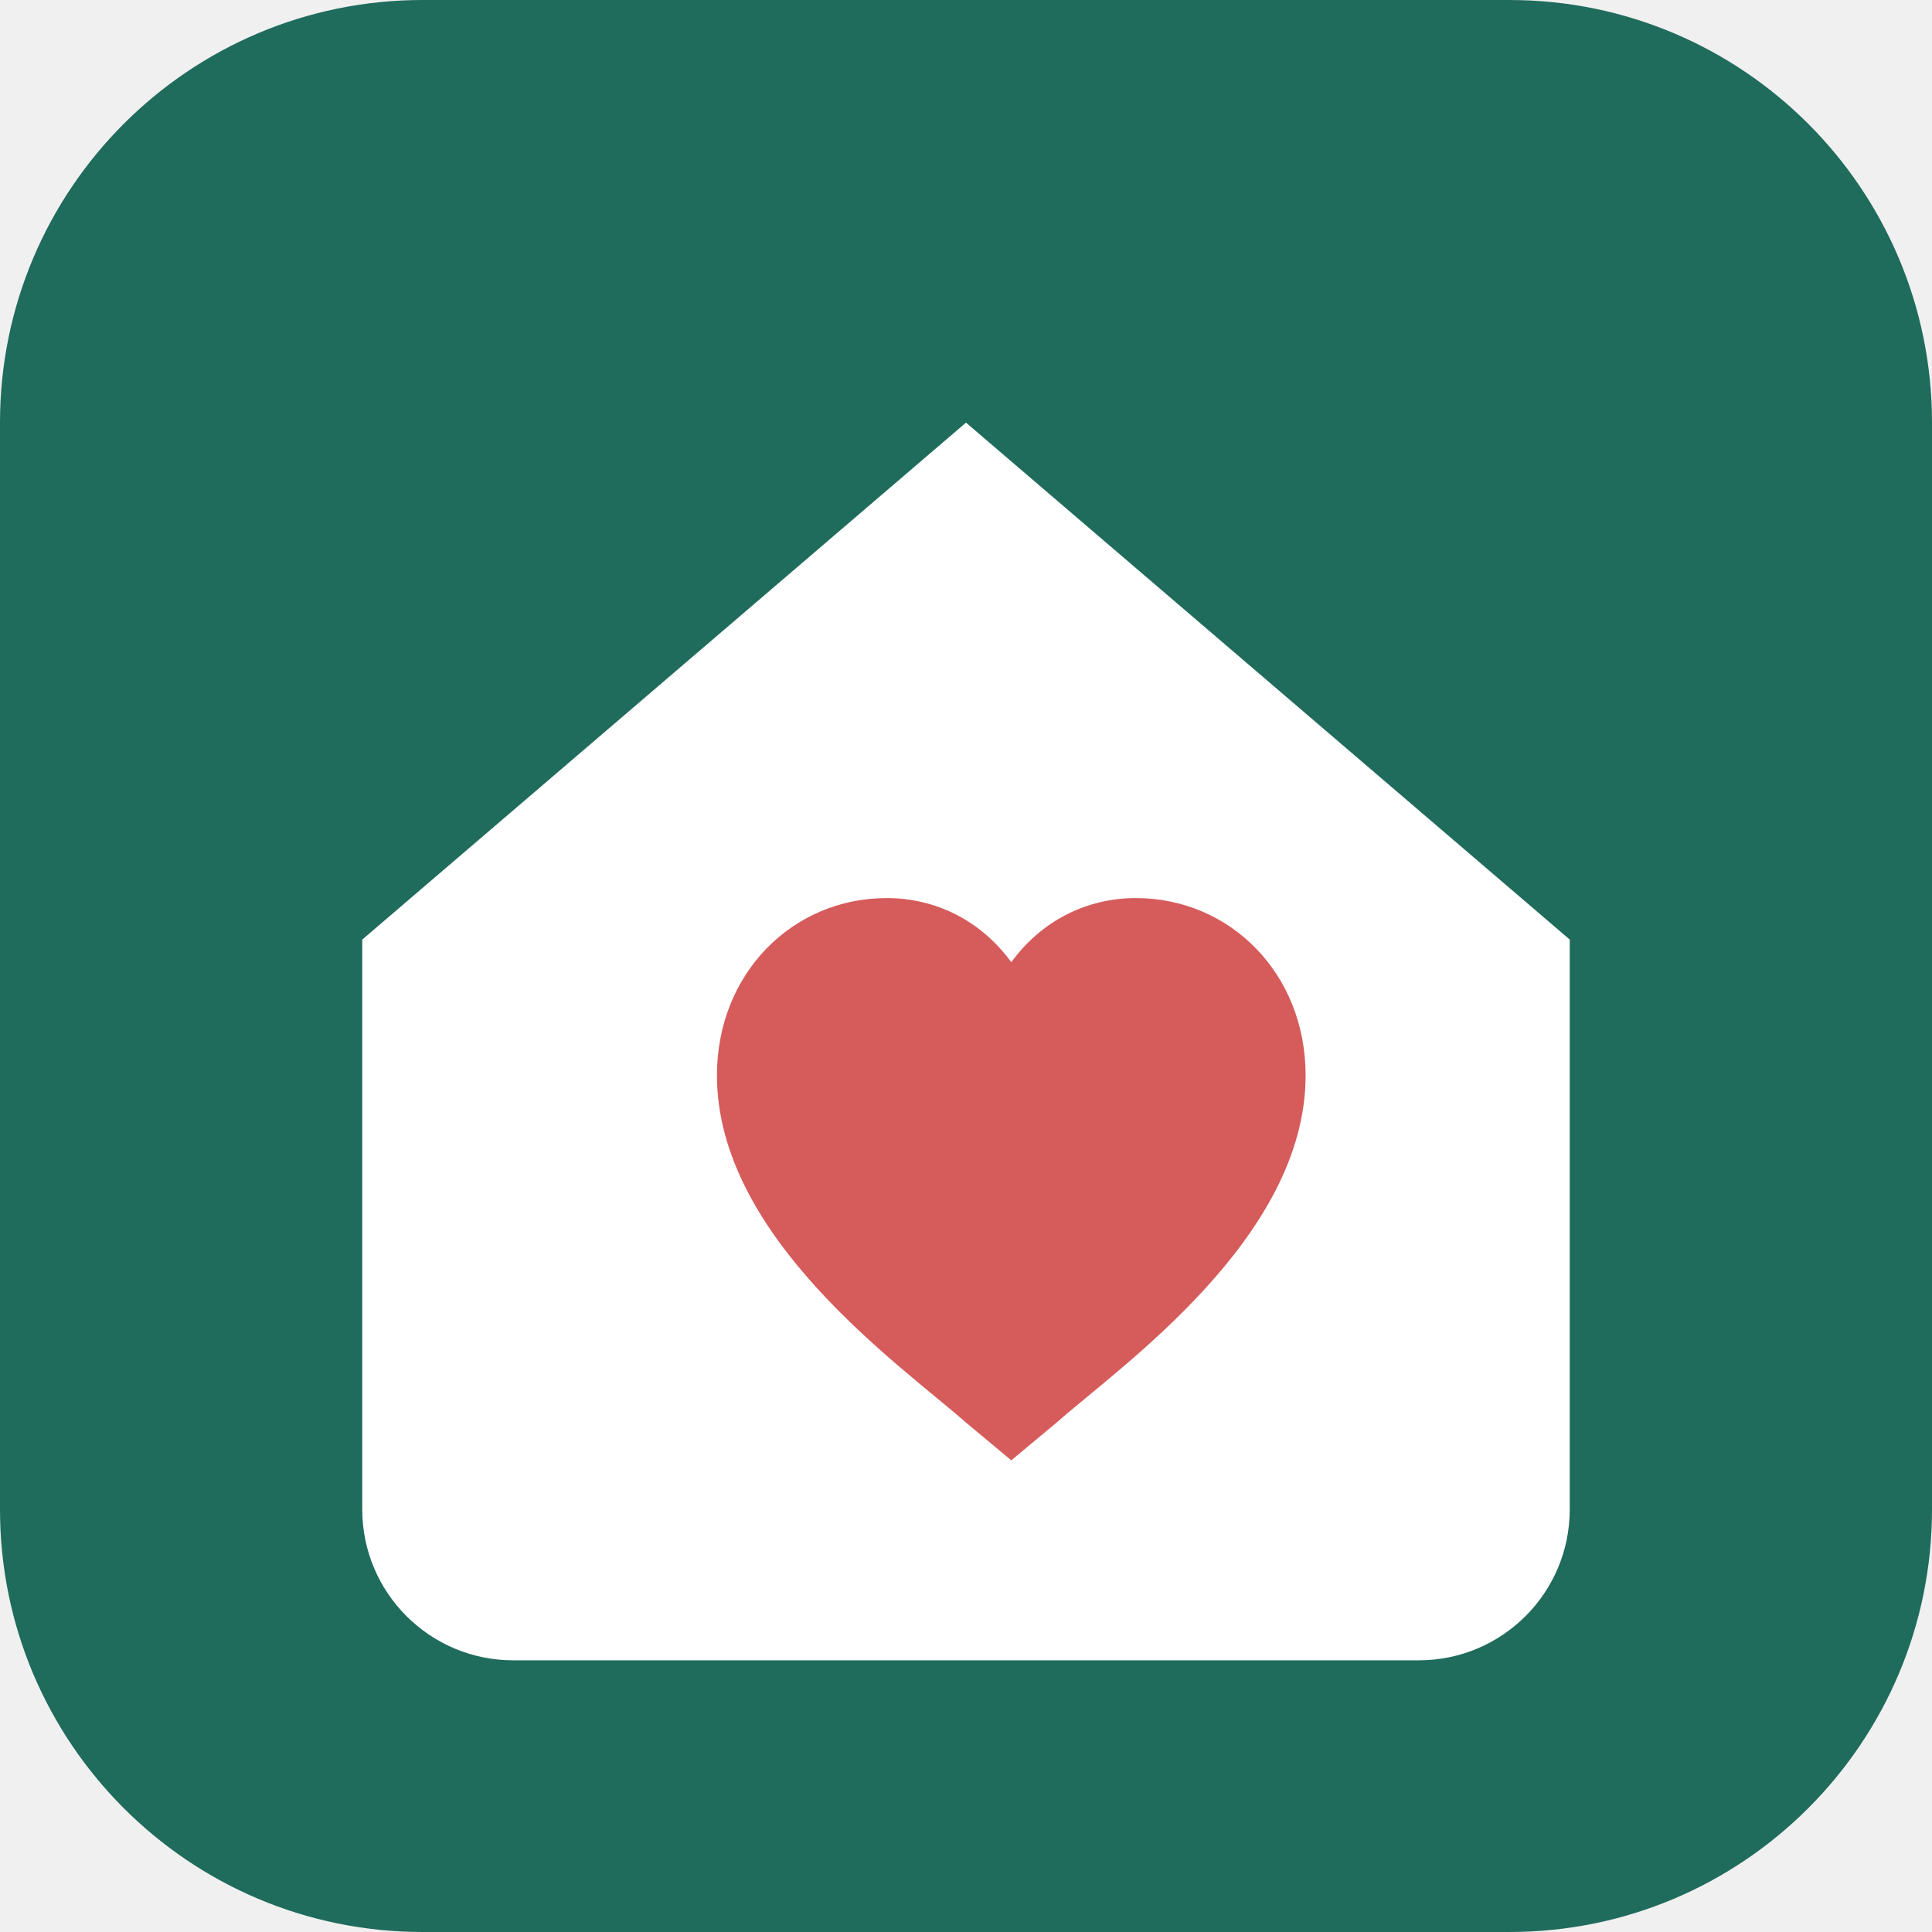
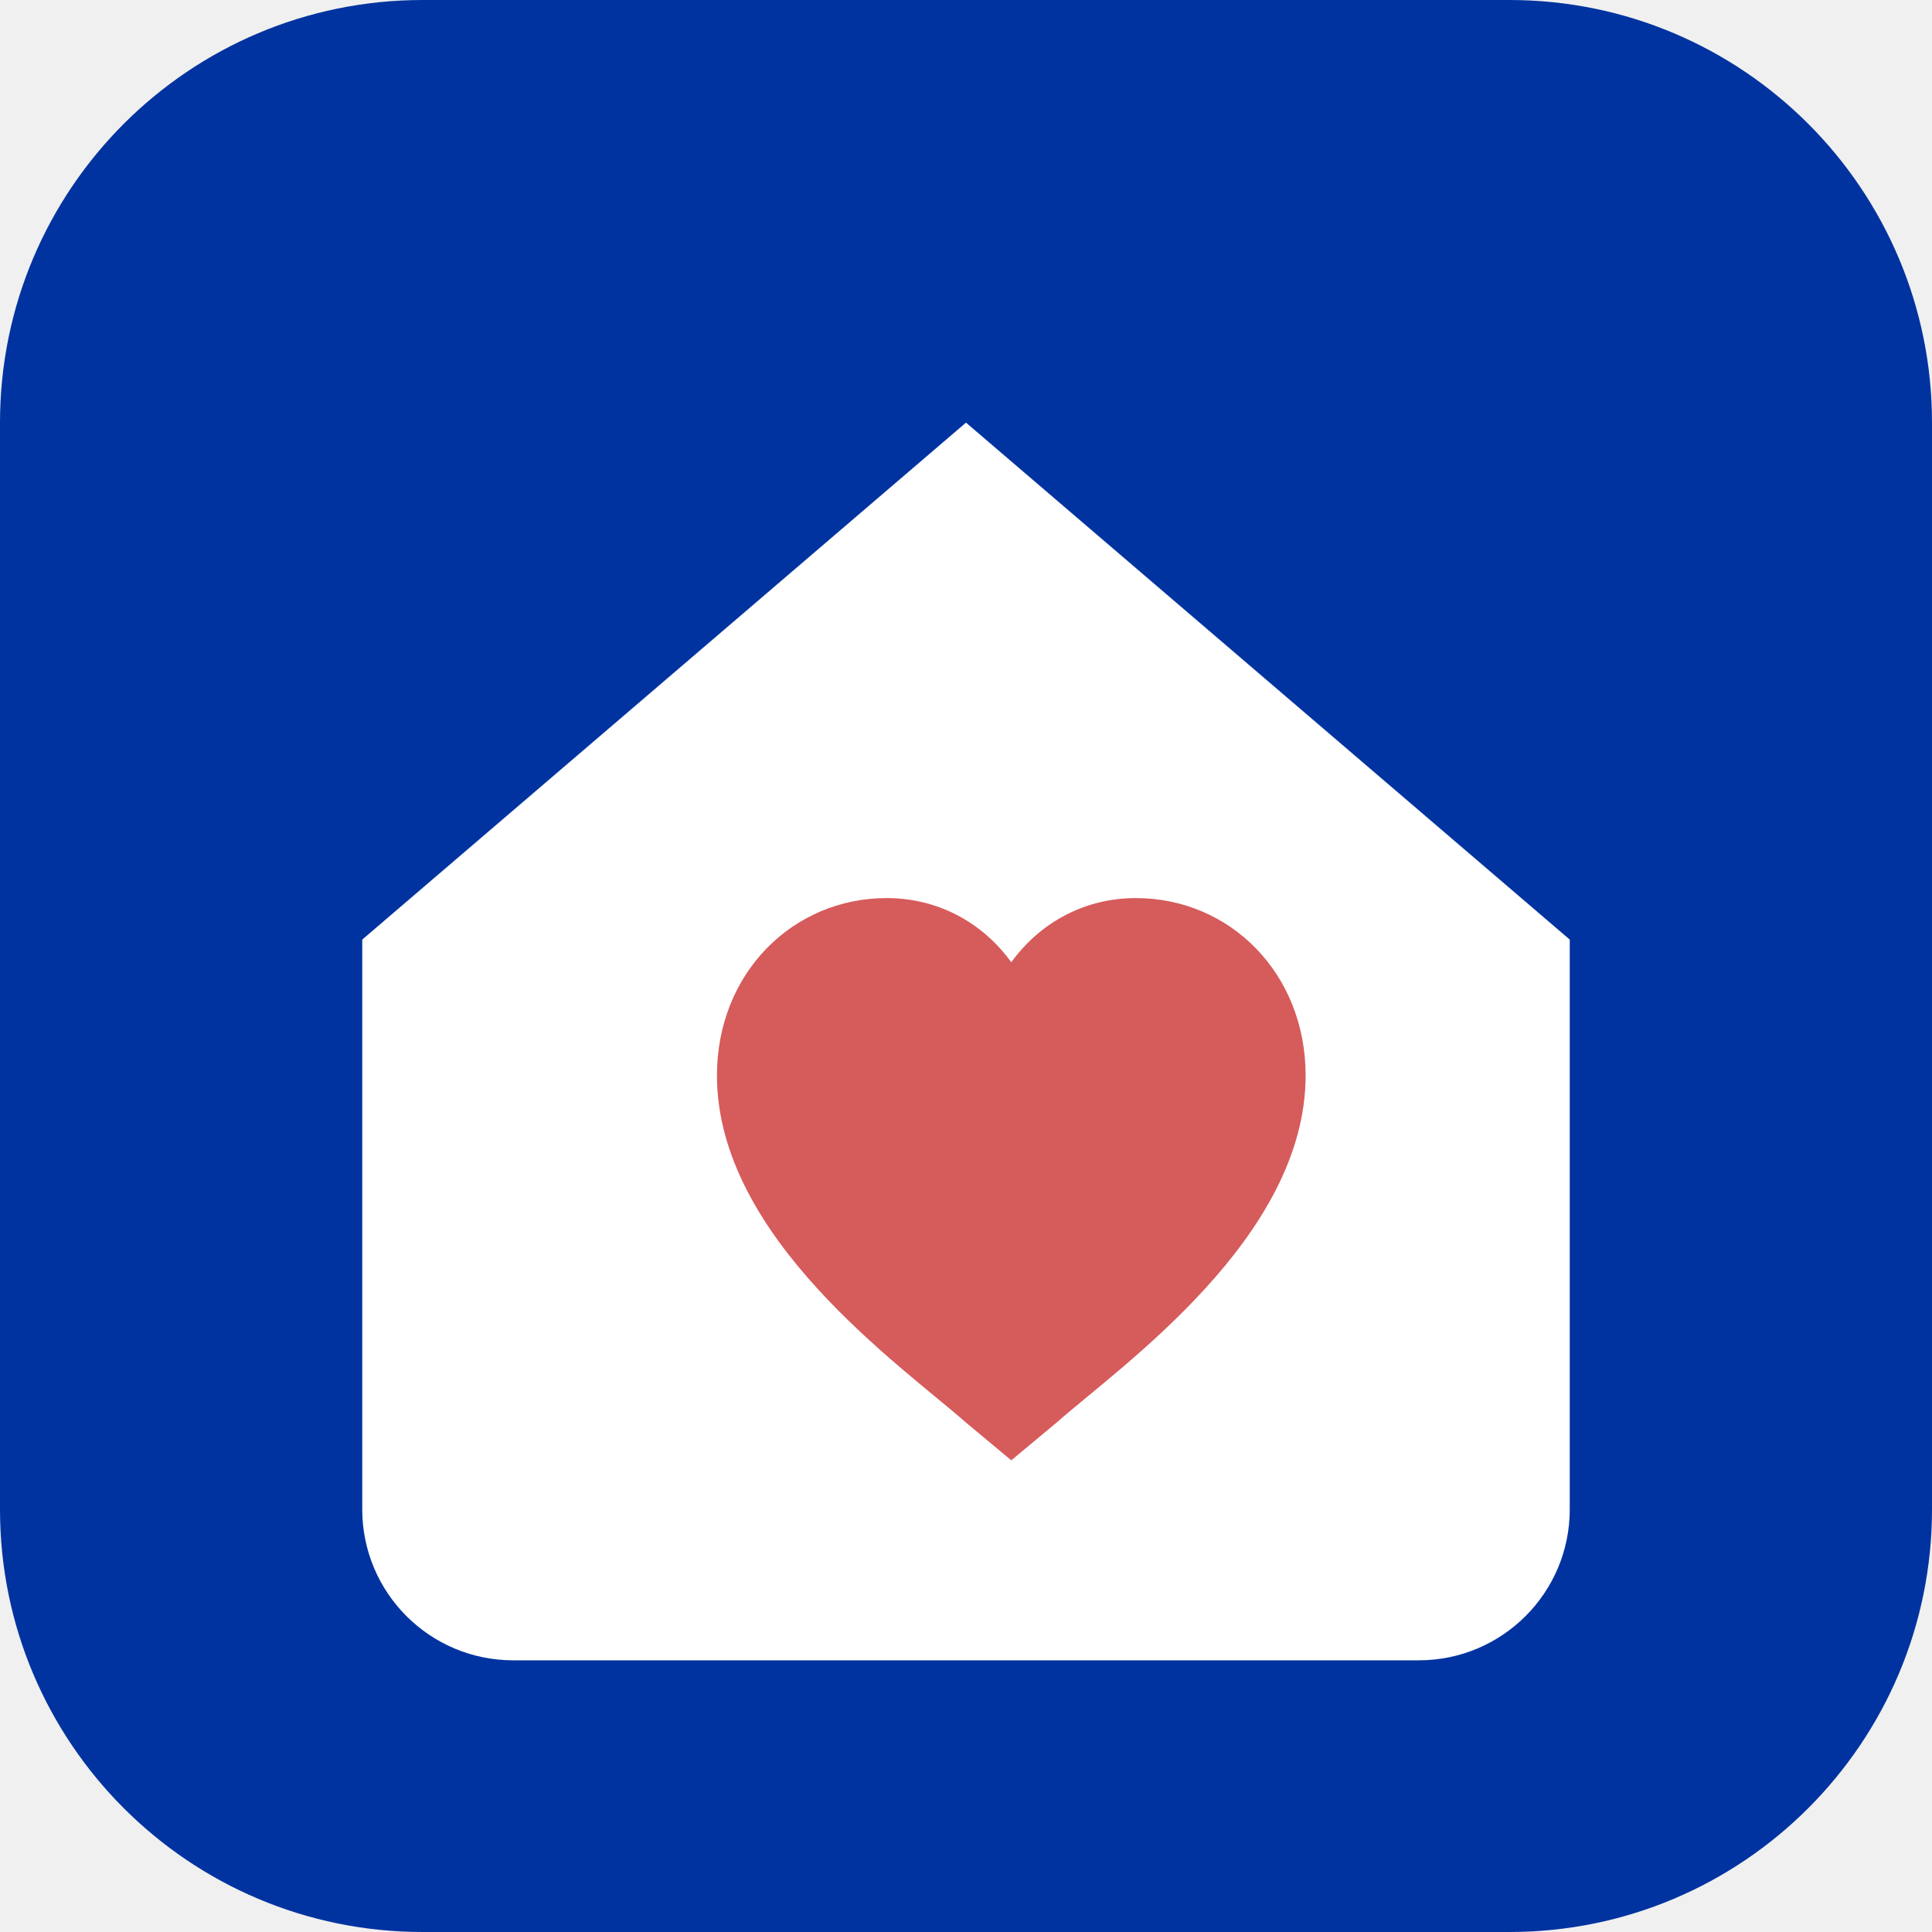
<svg xmlns="http://www.w3.org/2000/svg" viewBox="0 0 512 512">
-   <rect width="512" height="512" rx="112" fill="#1f6b5c" />
+   <rect width="512" height="512" rx="112" fill="#0033a0" />
  <path d="M96 249 256 112l160 137v151a40 40 0 0 1-40 40H136a40 40 0 0 1-40-40Z" fill="#fff" />
  <path d="M256 377c-17-15-66-49-66-92 0-27 20-47 45-47 13 0 25 6 33 17 8-11 20-17 33-17 25 0 45 20 45 47 0 43-49 77-66 92l-12 10Z" fill="#d65b5b" />
</svg>
